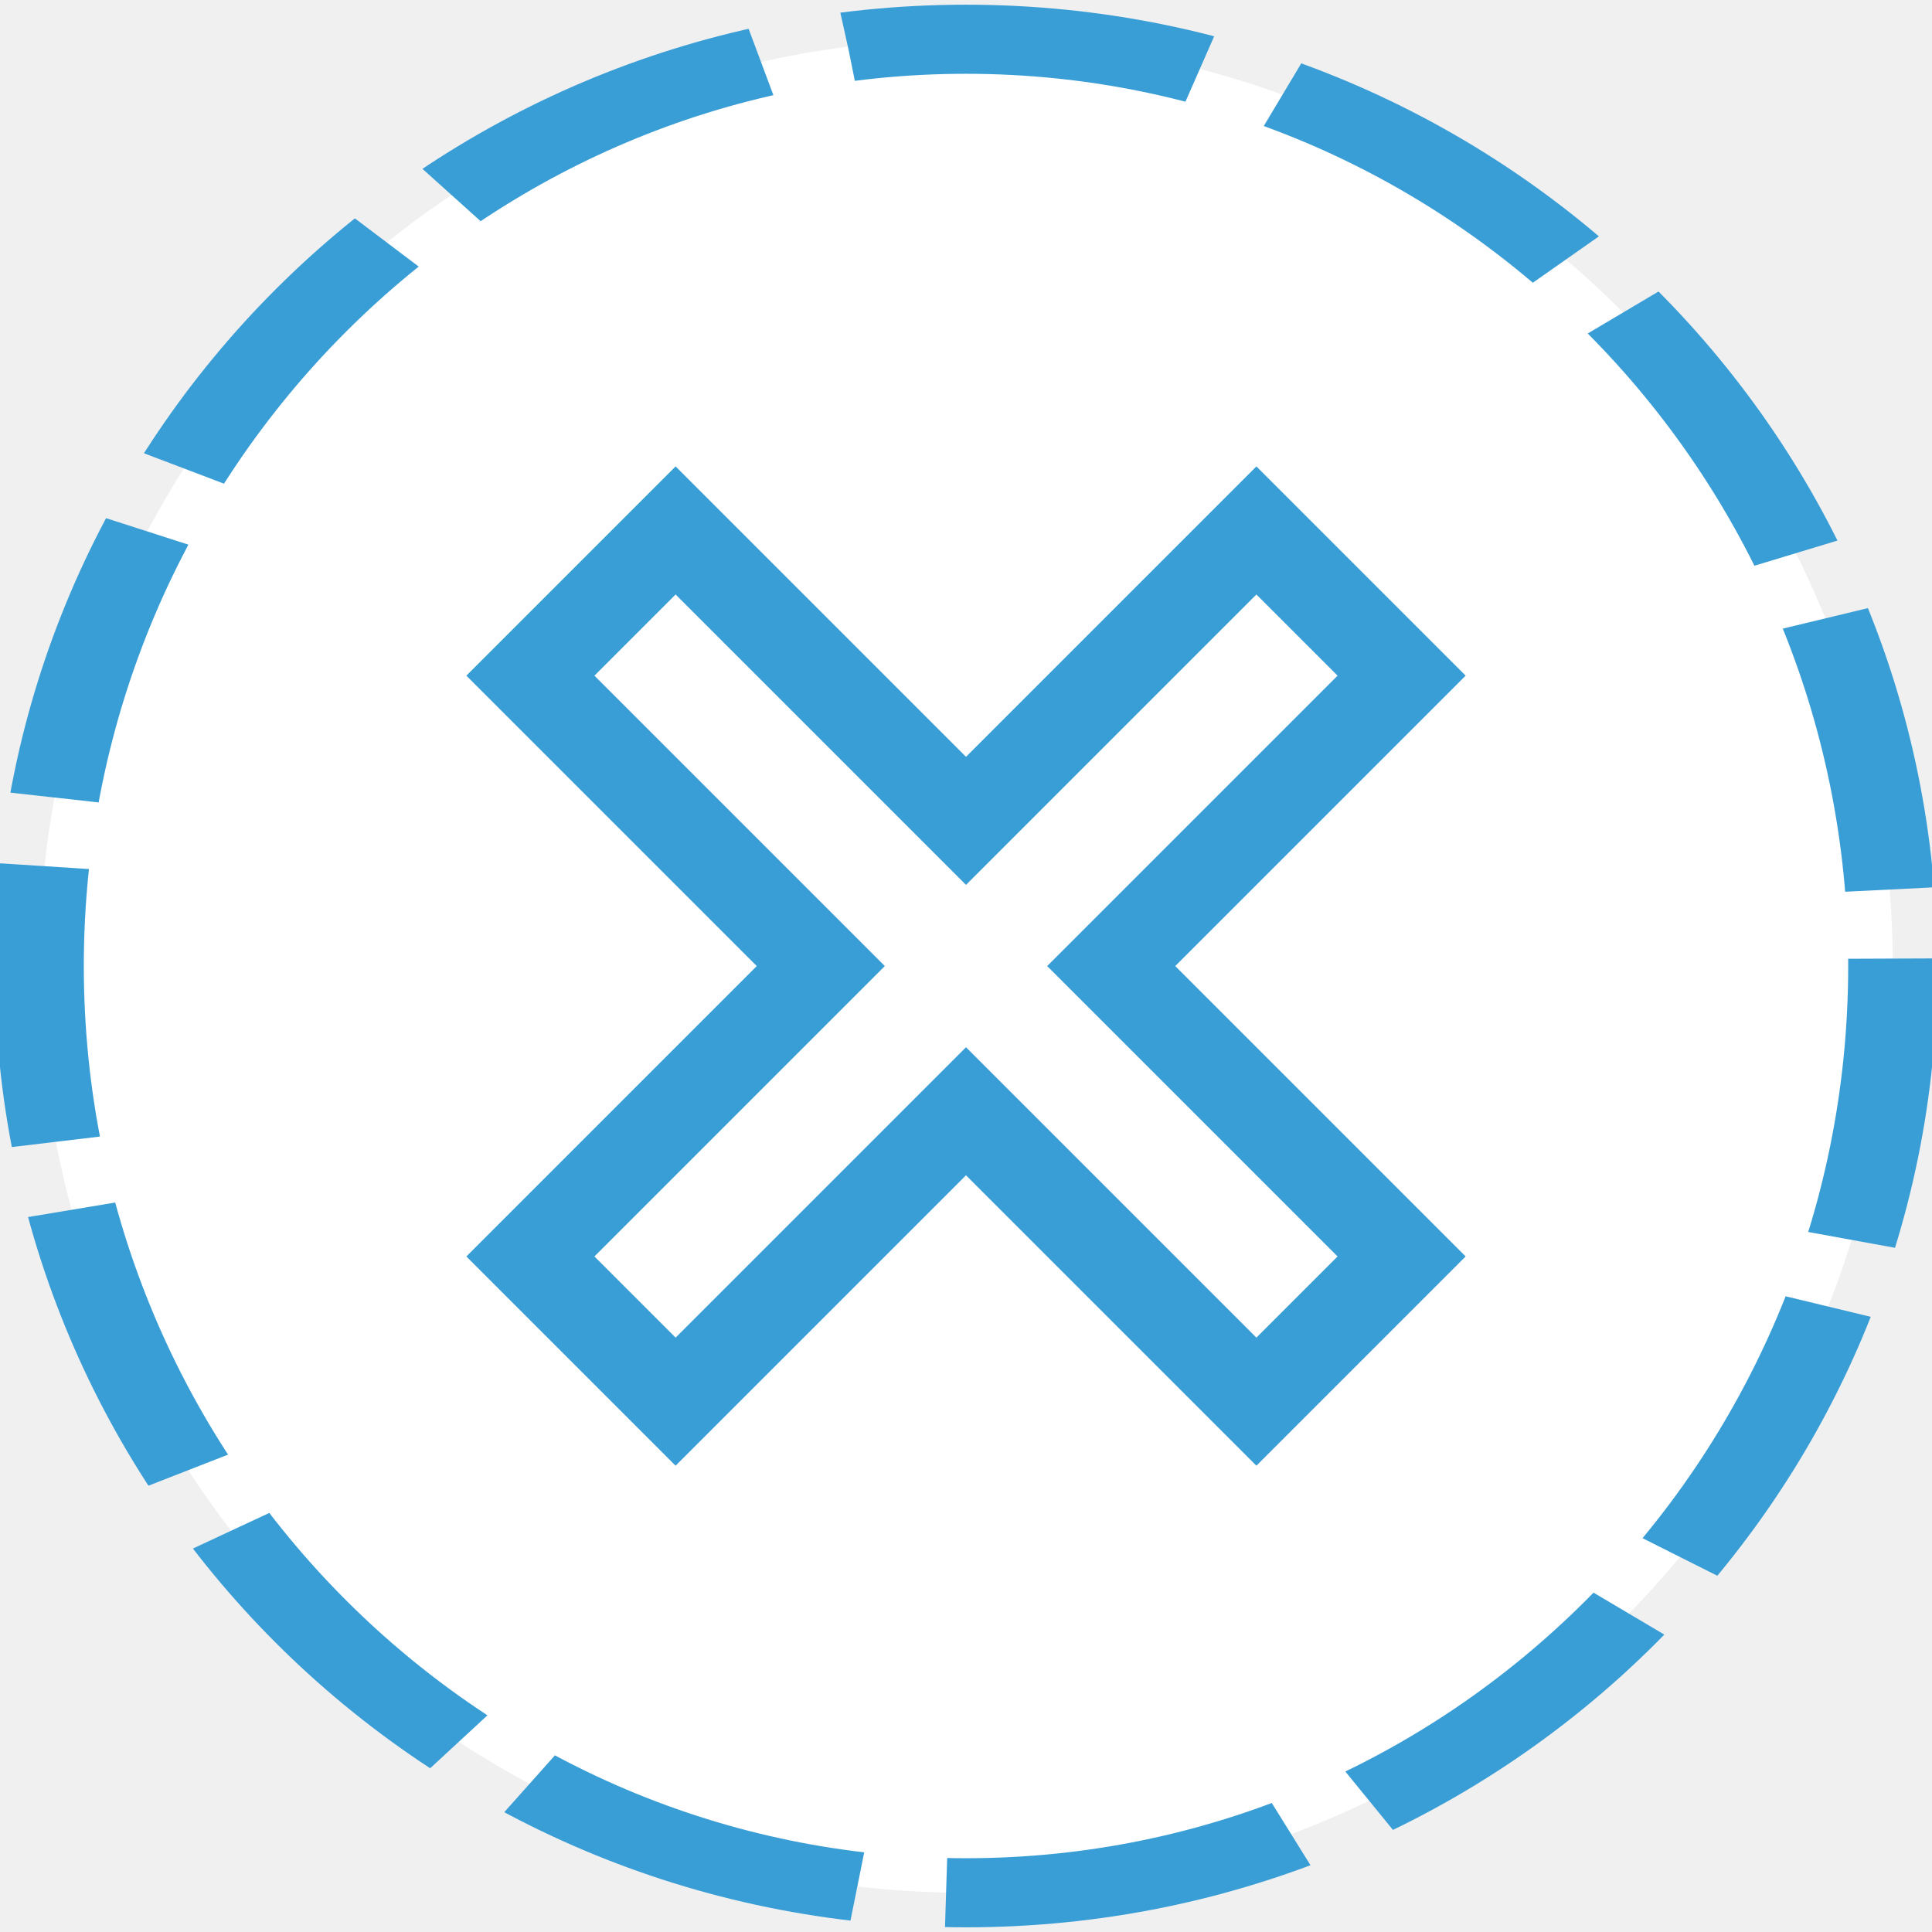
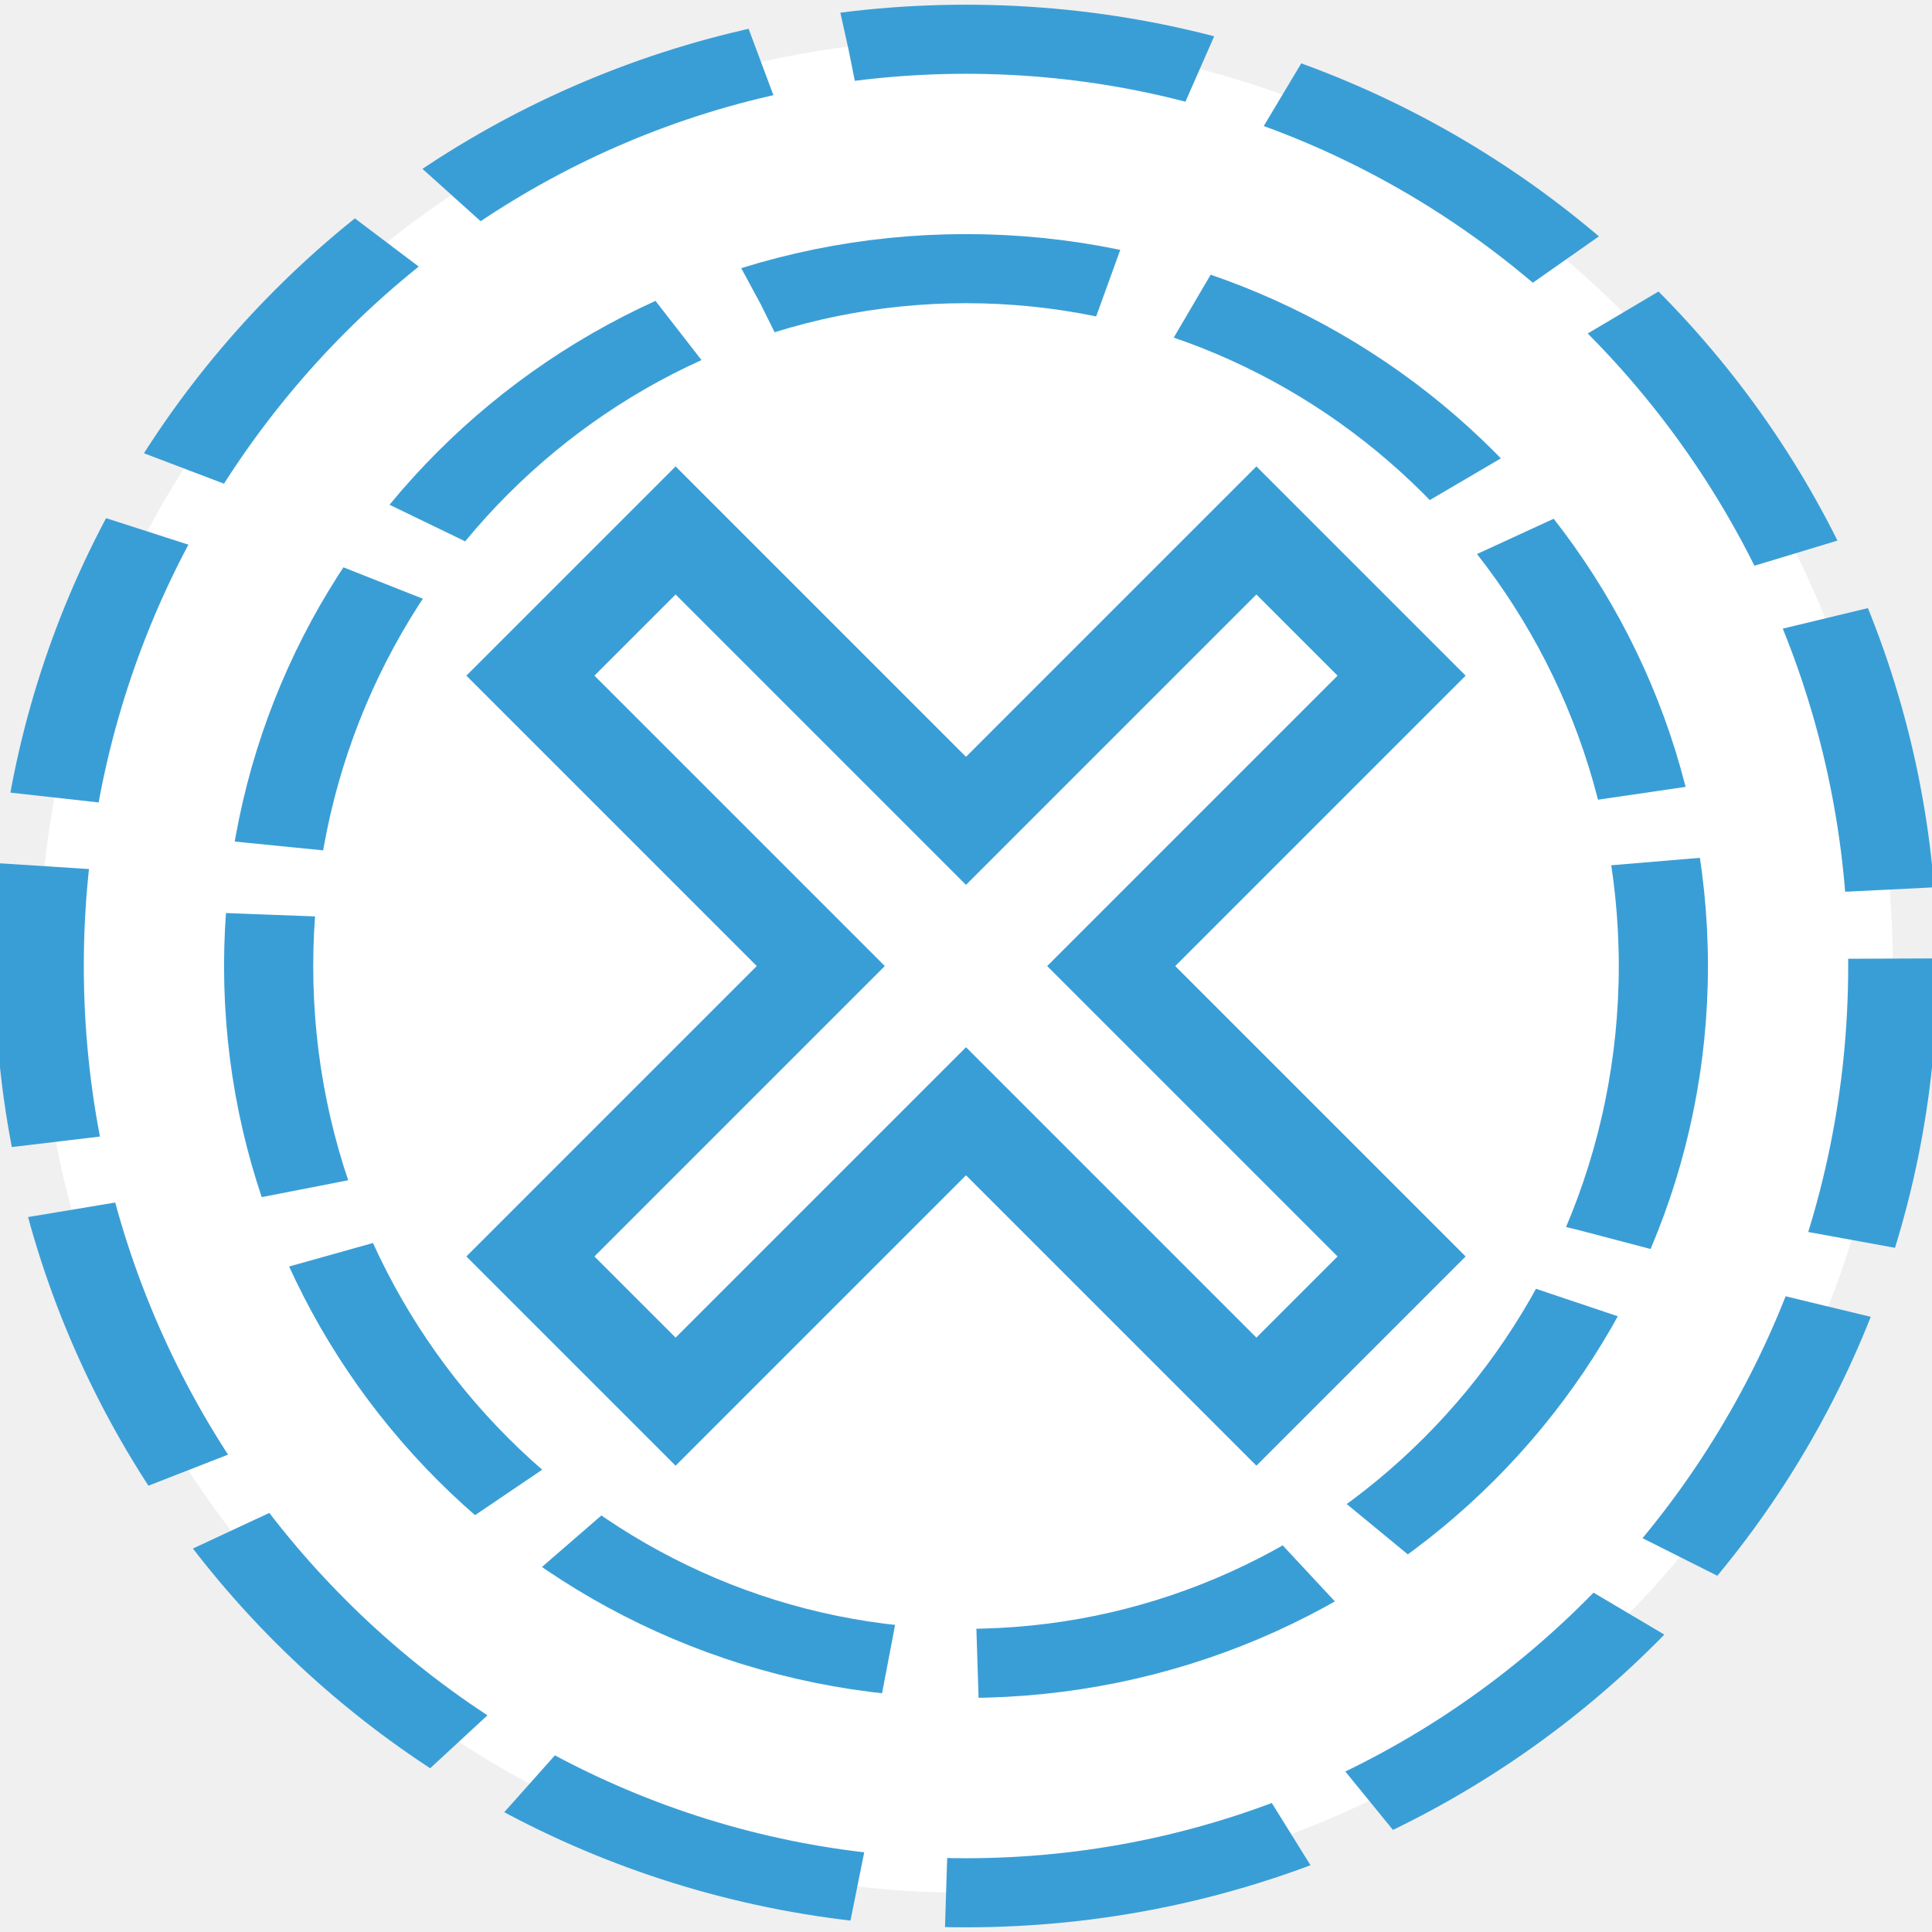
<svg xmlns="http://www.w3.org/2000/svg" width="32" height="32" id="svg5795" version="1.1">
  <defs id="defs5797" />
  <g id="layer1" transform="translate(0,-1020.362)">
    <g id="g5099" transform="translate(-101.5,899.9643)">
      <path style="fill:#ffffff;fill-opacity:1;stroke:#3a9ed6;stroke-width:4.26;stroke-miterlimit:4;stroke-opacity:1;stroke-dasharray:17.041,4.26;stroke-dashoffset:0" id="path4717" d="m 154.286,98.076 c 0,31.559 -19.827,57.143 -44.286,57.143 -24.458,0 -44.286,-25.584 -44.286,-57.143 0,-31.559 19.827,-57.143 44.286,-57.143 24.458,0 44.286,25.584 44.286,57.143 z" transform="matrix(0.3466136,0,0,0.2686256,79.3725,110.0521)" />
+       <path style="fill:#ffffff;fill-opacity:1;stroke:#3a9ed6;stroke-width:5.662;stroke-miterlimit:4;stroke-opacity:1;stroke-dasharray:22.646,5.662;stroke-dashoffset:0" id="path4719" d="m 154.286,98.076 c 0,31.559 -19.827,57.143 -44.286,57.143 -24.458,0 -44.286,-25.584 -44.286,-57.143 0,-31.559 19.827,-57.143 44.286,-57.143 24.458,0 44.286,25.584 44.286,57.143 z" transform="matrix(0.2608165,0,0,0.2021328,88.81019,116.5734)" />
    </g>
    <path style="fill:#ffffff;fill-opacity:1;stroke:#3a9ed6;stroke-width:1.5;stroke-miterlimit:4;stroke-opacity:1;stroke-dasharray:none" id="cancelCross-2" d="m 8.785,1031.553 2.405,-2.405 4.81,4.81 4.81,-4.81 2.405,2.405 -4.81,4.81 4.81,4.81 -2.405,2.405 -4.81,-4.81 -4.81,4.81 -2.405,-2.405 4.81,-4.81 -4.81,-4.81 z" />
  </g>
</svg>
